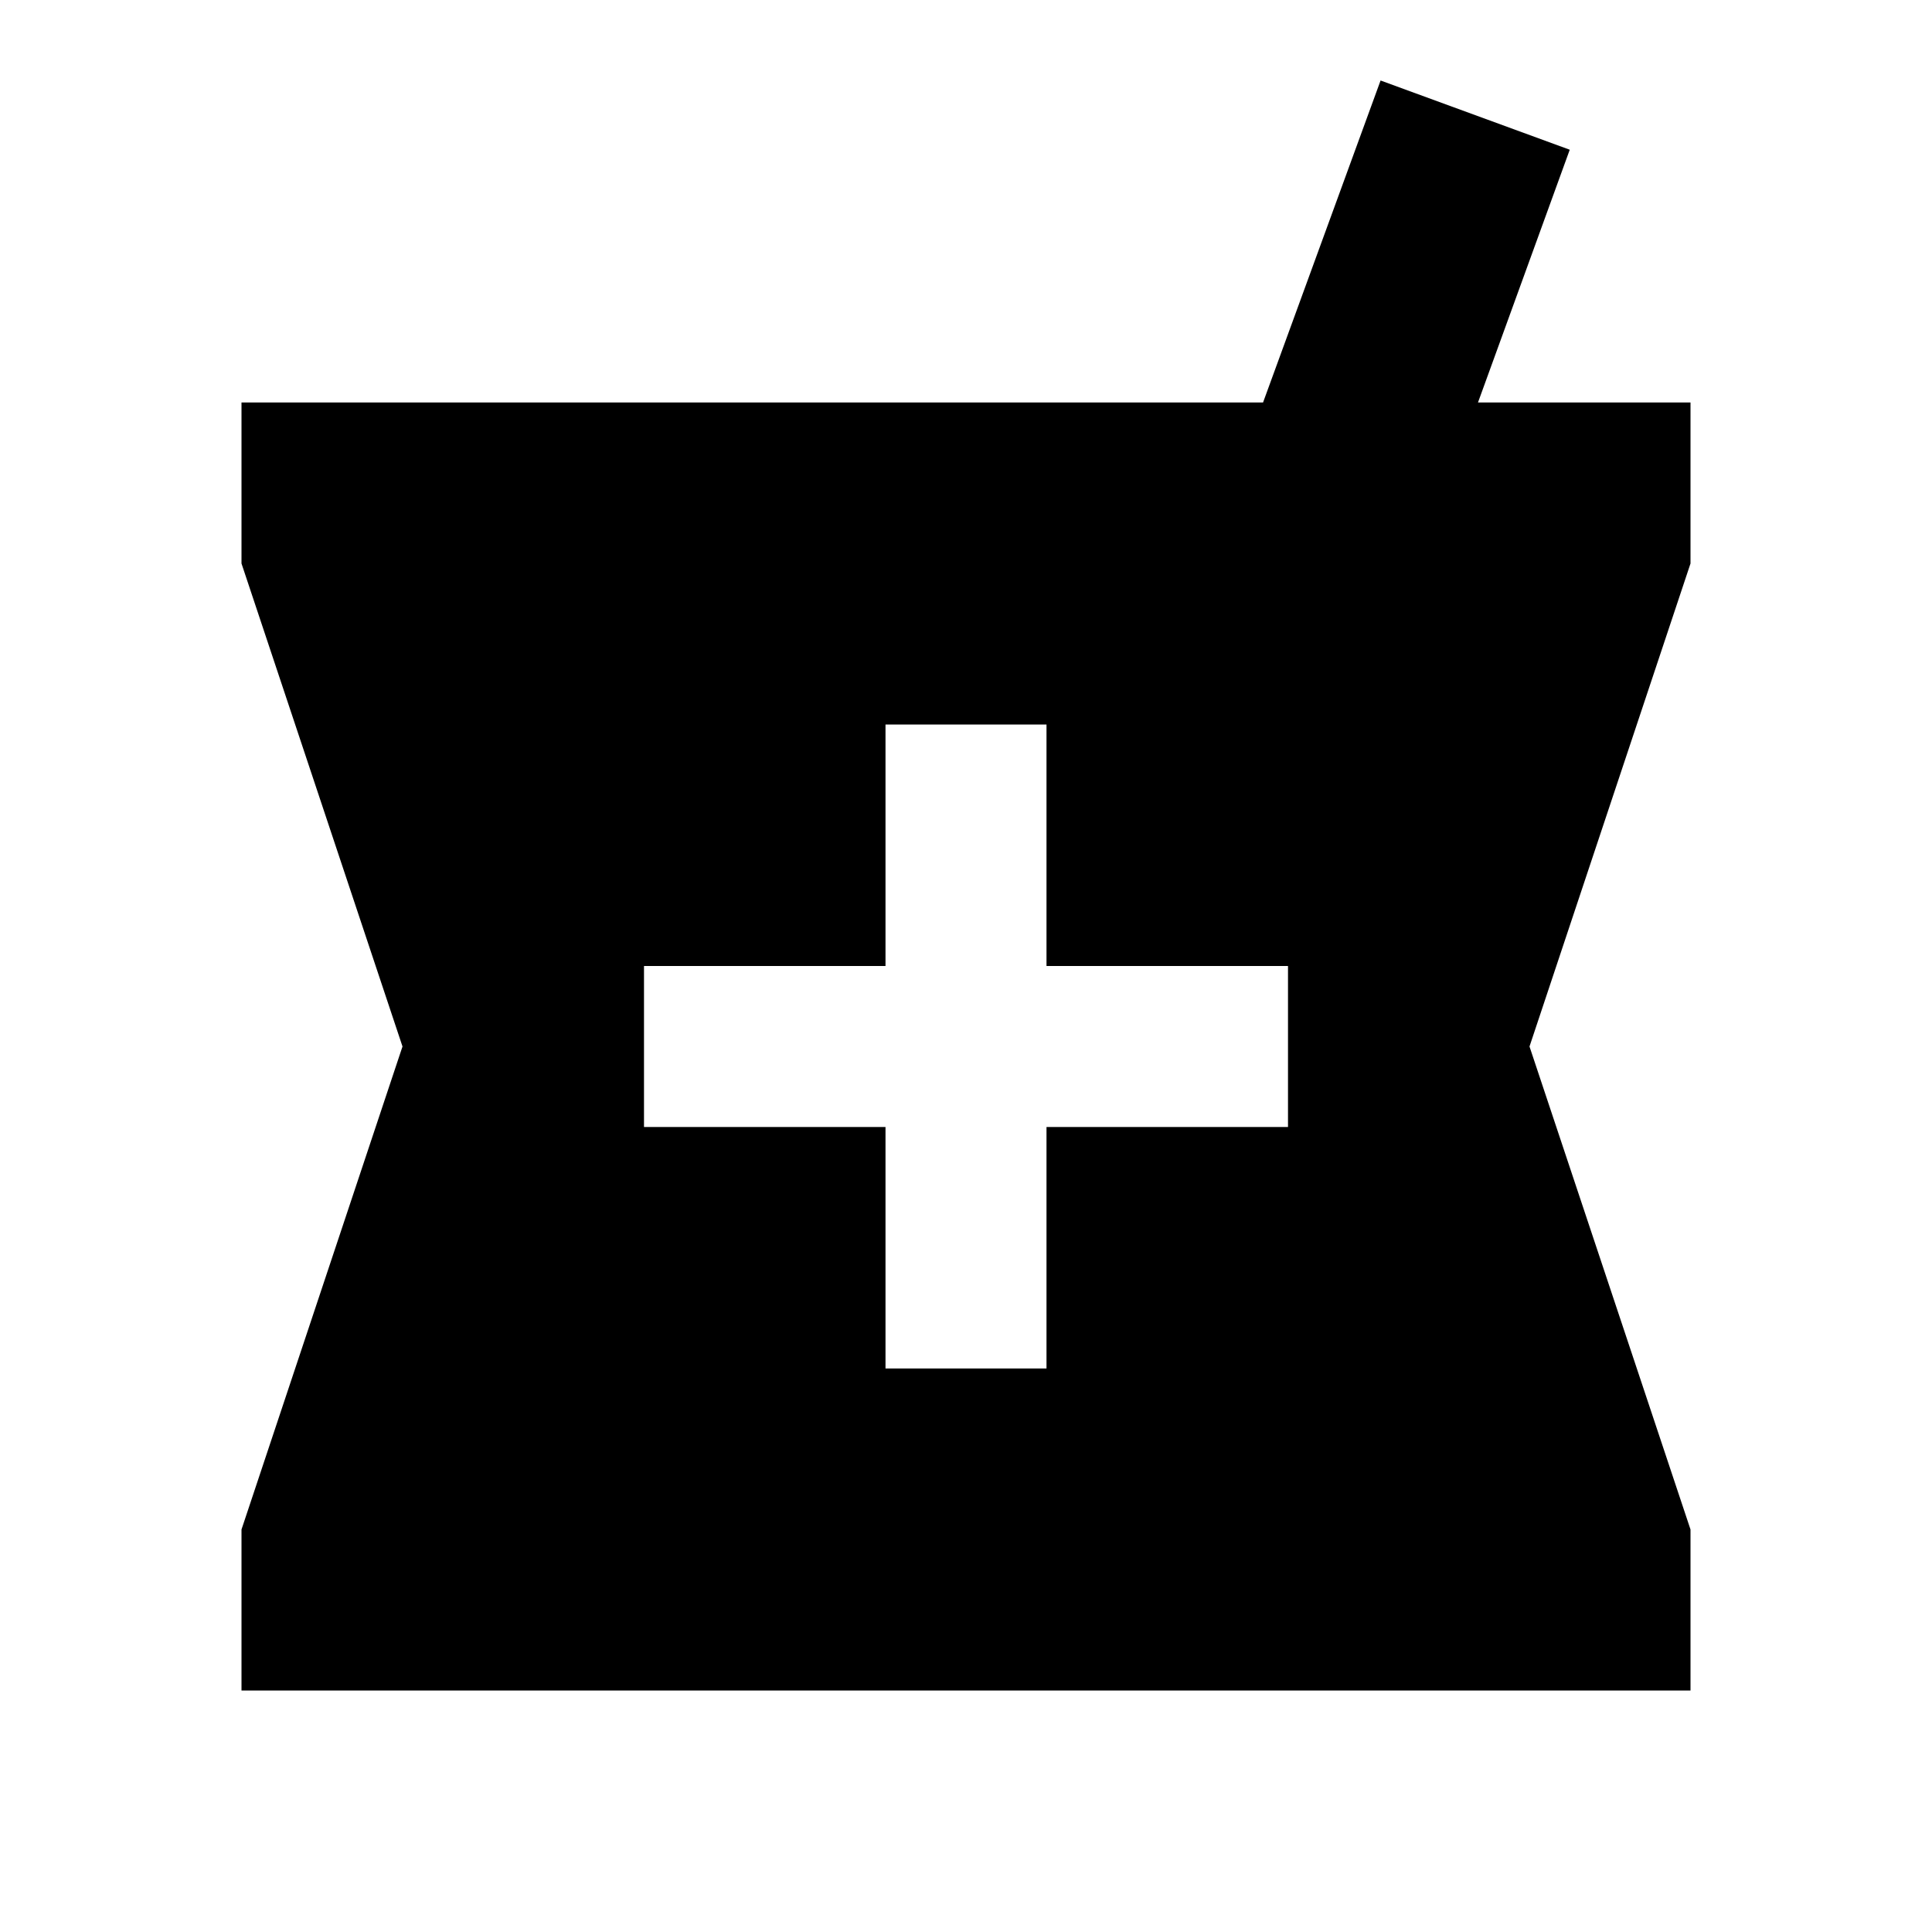
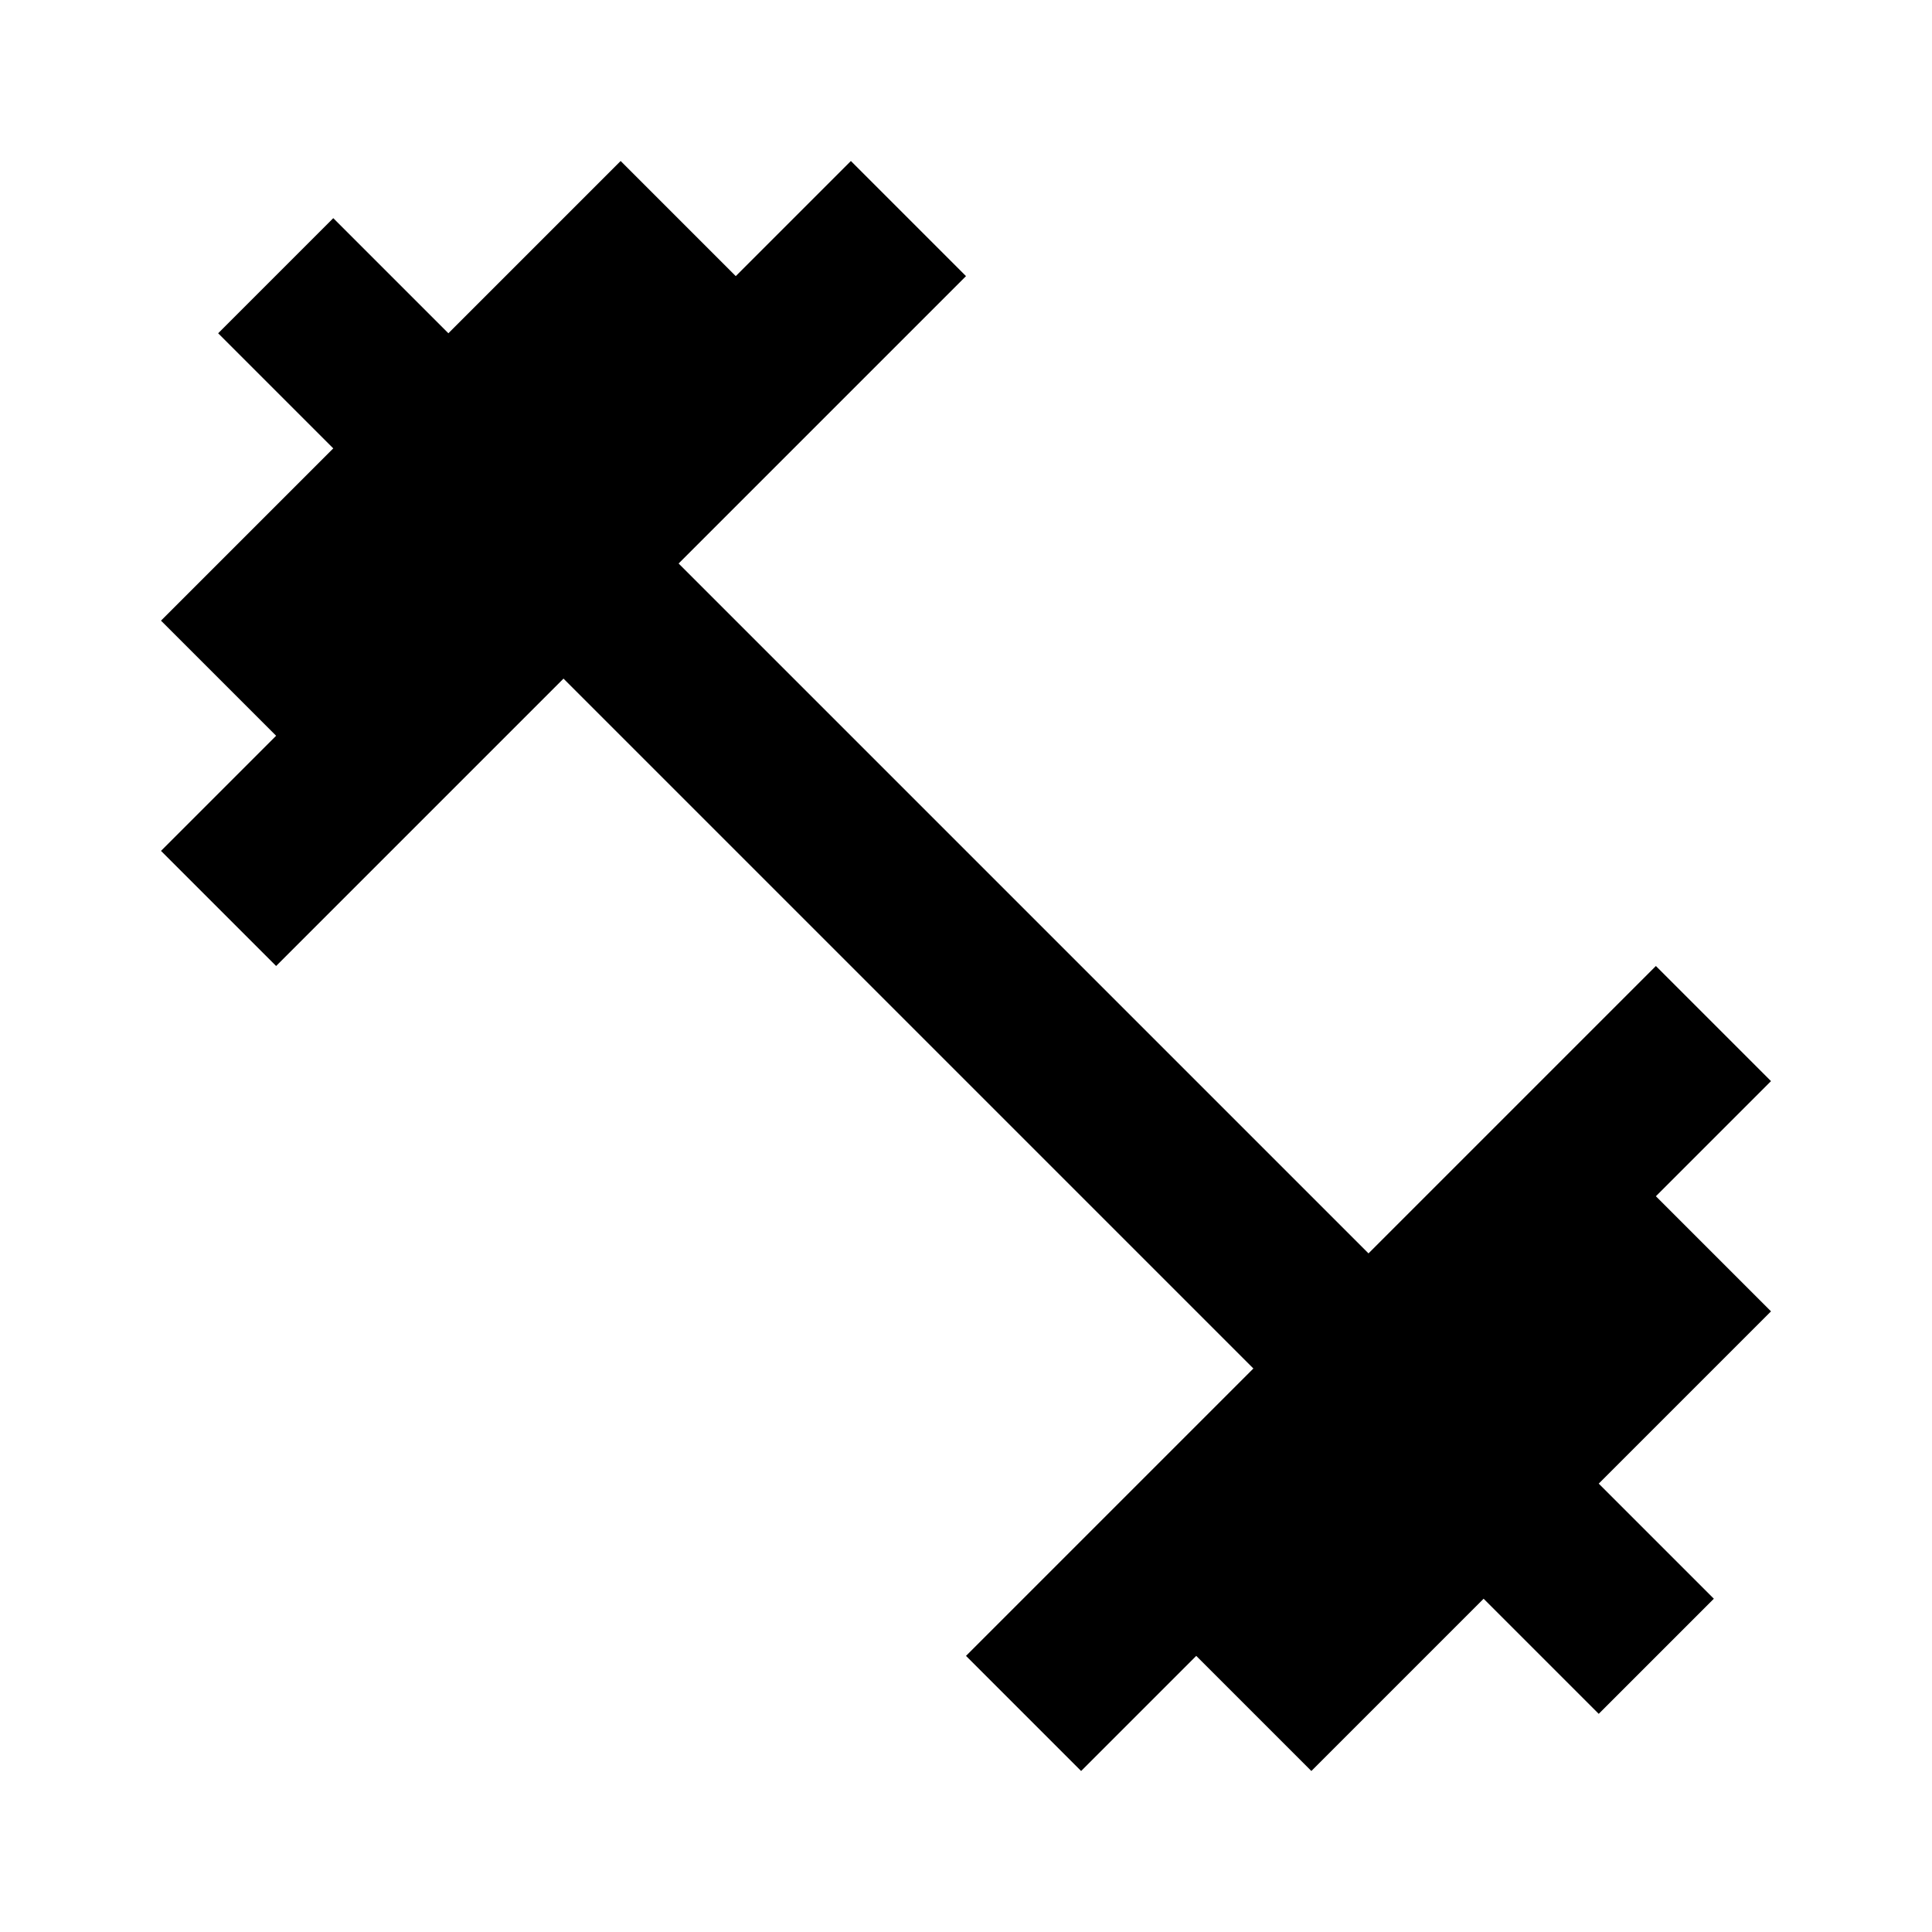
- <svg xmlns="http://www.w3.org/2000/svg" fill="#000000" height="24" viewBox="0 0 24 24" width="24">
-   <path d="M0 0h24v24H0z" fill="none" />
-   <path d="M21 5h-2.64l1.14-3.14L17.15 1l-1.46 4H3v2l2 6-2 6v2h18v-2l-2-6 2-6V5zm-5 9h-3v3h-2v-3H8v-2h3V9h2v3h3v2z" />
+ <svg xmlns="http://www.w3.org/2000/svg" width="24" height="24" viewBox="0 0 24 24">
+   <path d="M20.57 14.86L22 13.43 20.57 12 17 15.57 8.43 7 12 3.43 10.57 2 9.14 3.43 7.71 2 5.57 4.14 4.14 2.71 2.71 4.14l1.43 1.43L2 7.71l1.43 1.43L2 10.57 3.43 12 7 8.43 15.57 17 12 20.57 13.43 22l1.43-1.43L16.29 22l2.14-2.14 1.43 1.43 1.43-1.43-1.43-1.43L22 16.29z" />
</svg>
